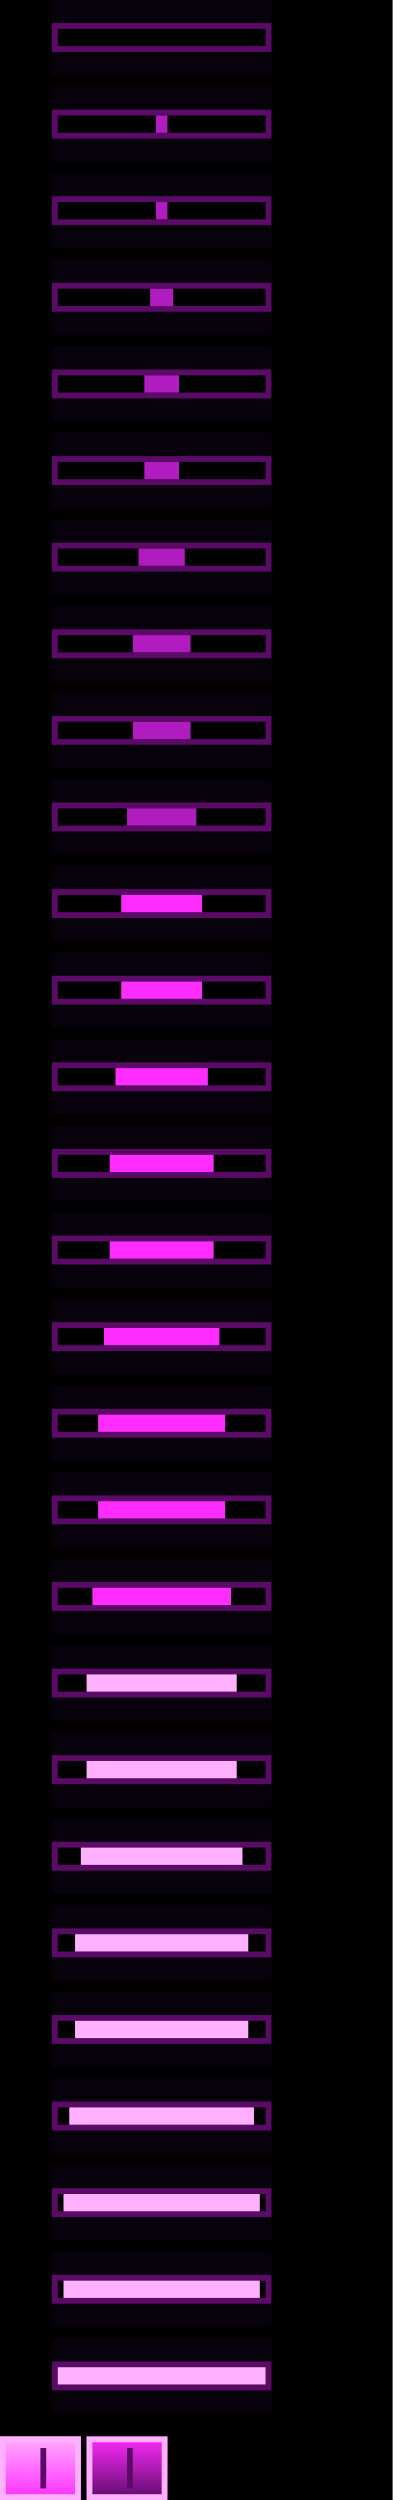
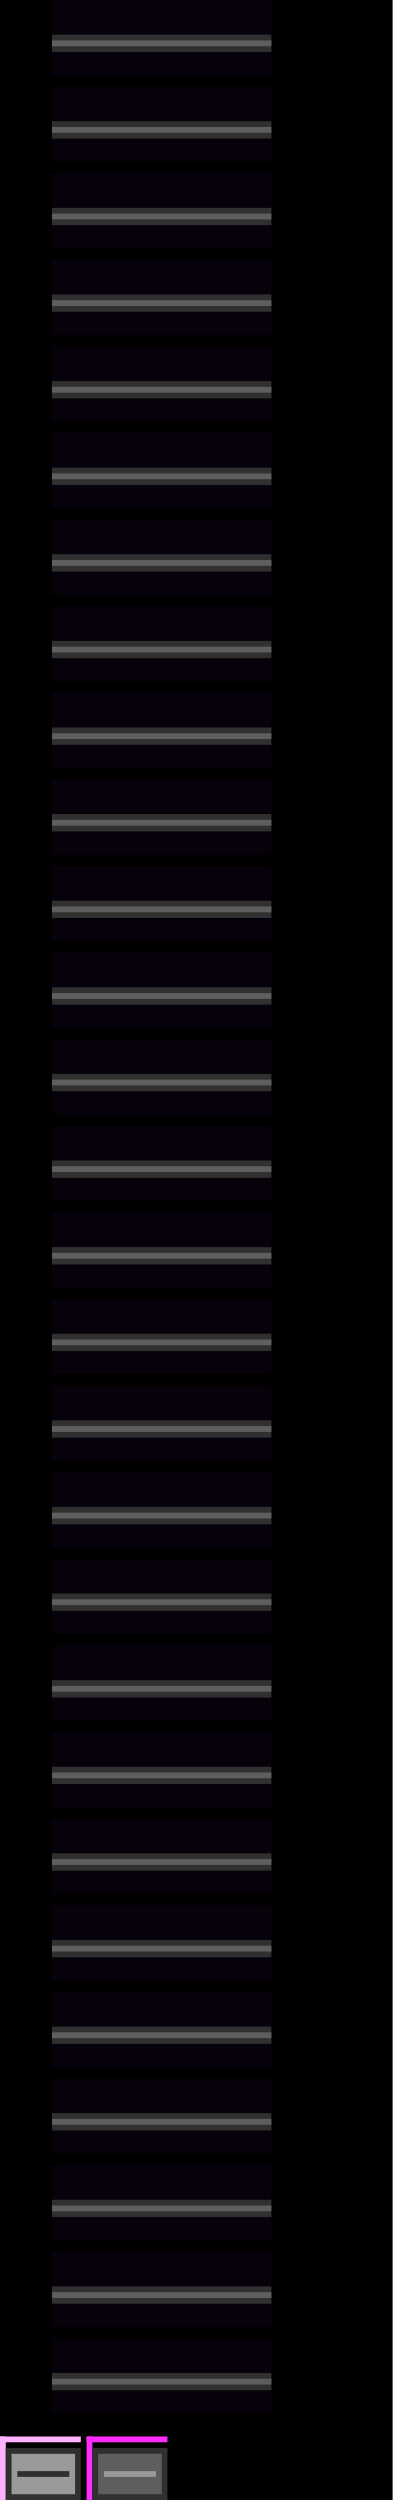
<svg xmlns="http://www.w3.org/2000/svg" width="68" height="433" viewBox="0 0 68 433">
-   <defs>
-     <linearGradient id="g0" x1="0" y1="0" x2="0" y2="1">
-       <stop offset="0" stop-color="#ff2cff" class="glow-stop" />
-       <stop offset="1" stop-color="#5c0a68" class="glow-dim-stop" />
-     </linearGradient>
-     <linearGradient id="g1" x1="0" y1="0" x2="0" y2="1">
-       <stop offset="0" stop-color="#ffb0ff" class="glow-light-stop" />
-       <stop offset="1" stop-color="#ff2cff" class="glow-stop" />
-     </linearGradient>
-   </defs>
  <rect x="0" y="0" width="68" height="433" fill="#000000" />
  <rect x="9" y="0" width="38" height="13" fill="#06010a" />
-   <rect x="9" y="4" width="38" height="5" fill="#000000" />
-   <path d="M9 4h38v5h-38zM10 5v3h36v-3z" fill="#5c0a68" class="glow-dim" />
+   <rect x="9" y="6" width="38" height="3" fill="#303030" />
+   <rect x="9" y="7" width="38" height="1" fill="#5e5e5e" />
  <rect x="9" y="15" width="38" height="13" fill="#06010a" />
-   <rect x="9" y="19" width="38" height="5" fill="#000000" />
-   <path d="M9 19h38v5h-38zM10 20v3h36v-3z" fill="#5c0a68" class="glow-dim" />
-   <rect x="27" y="20" width="2" height="3" fill="#b01cc0" class="glow-mid" />
+   <rect x="9" y="21" width="38" height="3" fill="#303030" />
+   <rect x="9" y="22" width="38" height="1" fill="#5e5e5e" />
  <rect x="9" y="30" width="38" height="13" fill="#06010a" />
-   <rect x="9" y="34" width="38" height="5" fill="#000000" />
-   <path d="M9 34h38v5h-38zM10 35v3h36v-3z" fill="#5c0a68" class="glow-dim" />
-   <rect x="27" y="35" width="2" height="3" fill="#b01cc0" class="glow-mid" />
+   <rect x="9" y="36" width="38" height="3" fill="#303030" />
+   <rect x="9" y="37" width="38" height="1" fill="#5e5e5e" />
  <rect x="9" y="45" width="38" height="13" fill="#06010a" />
-   <rect x="9" y="49" width="38" height="5" fill="#000000" />
-   <path d="M9 49h38v5h-38zM10 50v3h36v-3z" fill="#5c0a68" class="glow-dim" />
-   <rect x="26" y="50" width="4" height="3" fill="#b01cc0" class="glow-mid" />
+   <rect x="9" y="51" width="38" height="3" fill="#303030" />
+   <rect x="9" y="52" width="38" height="1" fill="#5e5e5e" />
  <rect x="9" y="60" width="38" height="13" fill="#06010a" />
-   <rect x="9" y="64" width="38" height="5" fill="#000000" />
-   <path d="M9 64h38v5h-38zM10 65v3h36v-3z" fill="#5c0a68" class="glow-dim" />
-   <rect x="25" y="65" width="6" height="3" fill="#b01cc0" class="glow-mid" />
+   <rect x="9" y="66" width="38" height="3" fill="#303030" />
+   <rect x="9" y="67" width="38" height="1" fill="#5e5e5e" />
  <rect x="9" y="75" width="38" height="13" fill="#06010a" />
-   <rect x="9" y="79" width="38" height="5" fill="#000000" />
-   <path d="M9 79h38v5h-38zM10 80v3h36v-3z" fill="#5c0a68" class="glow-dim" />
-   <rect x="25" y="80" width="6" height="3" fill="#b01cc0" class="glow-mid" />
+   <rect x="9" y="81" width="38" height="3" fill="#303030" />
+   <rect x="9" y="82" width="38" height="1" fill="#5e5e5e" />
  <rect x="9" y="90" width="38" height="13" fill="#06010a" />
-   <rect x="9" y="94" width="38" height="5" fill="#000000" />
-   <path d="M9 94h38v5h-38zM10 95v3h36v-3z" fill="#5c0a68" class="glow-dim" />
-   <rect x="24" y="95" width="8" height="3" fill="#b01cc0" class="glow-mid" />
+   <rect x="9" y="96" width="38" height="3" fill="#303030" />
+   <rect x="9" y="97" width="38" height="1" fill="#5e5e5e" />
  <rect x="9" y="105" width="38" height="13" fill="#06010a" />
-   <rect x="9" y="109" width="38" height="5" fill="#000000" />
-   <path d="M9 109h38v5h-38zM10 110v3h36v-3z" fill="#5c0a68" class="glow-dim" />
-   <rect x="23" y="110" width="10" height="3" fill="#b01cc0" class="glow-mid" />
+   <rect x="9" y="111" width="38" height="3" fill="#303030" />
+   <rect x="9" y="112" width="38" height="1" fill="#5e5e5e" />
  <rect x="9" y="120" width="38" height="13" fill="#06010a" />
-   <rect x="9" y="124" width="38" height="5" fill="#000000" />
-   <path d="M9 124h38v5h-38zM10 125v3h36v-3z" fill="#5c0a68" class="glow-dim" />
-   <rect x="23" y="125" width="10" height="3" fill="#b01cc0" class="glow-mid" />
+   <rect x="9" y="126" width="38" height="3" fill="#303030" />
+   <rect x="9" y="127" width="38" height="1" fill="#5e5e5e" />
  <rect x="9" y="135" width="38" height="13" fill="#06010a" />
-   <rect x="9" y="139" width="38" height="5" fill="#000000" />
-   <path d="M9 139h38v5h-38zM10 140v3h36v-3z" fill="#5c0a68" class="glow-dim" />
-   <rect x="22" y="140" width="12" height="3" fill="#b01cc0" class="glow-mid" />
+   <rect x="9" y="141" width="38" height="3" fill="#303030" />
+   <rect x="9" y="142" width="38" height="1" fill="#5e5e5e" />
  <rect x="9" y="150" width="38" height="13" fill="#06010a" />
-   <rect x="9" y="154" width="38" height="5" fill="#000000" />
-   <path d="M9 154h38v5h-38zM10 155v3h36v-3z" fill="#5c0a68" class="glow-dim" />
-   <rect x="21" y="155" width="14" height="3" fill="#ff2cff" class="glow" />
+   <rect x="9" y="156" width="38" height="3" fill="#303030" />
+   <rect x="9" y="157" width="38" height="1" fill="#5e5e5e" />
  <rect x="9" y="165" width="38" height="13" fill="#06010a" />
-   <rect x="9" y="169" width="38" height="5" fill="#000000" />
-   <path d="M9 169h38v5h-38zM10 170v3h36v-3z" fill="#5c0a68" class="glow-dim" />
-   <rect x="21" y="170" width="14" height="3" fill="#ff2cff" class="glow" />
+   <rect x="9" y="171" width="38" height="3" fill="#303030" />
+   <rect x="9" y="172" width="38" height="1" fill="#5e5e5e" />
  <rect x="9" y="180" width="38" height="13" fill="#06010a" />
-   <rect x="9" y="184" width="38" height="5" fill="#000000" />
-   <path d="M9 184h38v5h-38zM10 185v3h36v-3z" fill="#5c0a68" class="glow-dim" />
-   <rect x="20" y="185" width="16" height="3" fill="#ff2cff" class="glow" />
+   <rect x="9" y="186" width="38" height="3" fill="#303030" />
+   <rect x="9" y="187" width="38" height="1" fill="#5e5e5e" />
  <rect x="9" y="195" width="38" height="13" fill="#06010a" />
-   <rect x="9" y="199" width="38" height="5" fill="#000000" />
-   <path d="M9 199h38v5h-38zM10 200v3h36v-3z" fill="#5c0a68" class="glow-dim" />
-   <rect x="19" y="200" width="18" height="3" fill="#ff2cff" class="glow" />
+   <rect x="9" y="201" width="38" height="3" fill="#303030" />
+   <rect x="9" y="202" width="38" height="1" fill="#5e5e5e" />
  <rect x="9" y="210" width="38" height="13" fill="#06010a" />
-   <rect x="9" y="214" width="38" height="5" fill="#000000" />
-   <path d="M9 214h38v5h-38zM10 215v3h36v-3z" fill="#5c0a68" class="glow-dim" />
-   <rect x="19" y="215" width="18" height="3" fill="#ff2cff" class="glow" />
+   <rect x="9" y="216" width="38" height="3" fill="#303030" />
+   <rect x="9" y="217" width="38" height="1" fill="#5e5e5e" />
  <rect x="9" y="225" width="38" height="13" fill="#06010a" />
-   <rect x="9" y="229" width="38" height="5" fill="#000000" />
-   <path d="M9 229h38v5h-38zM10 230v3h36v-3z" fill="#5c0a68" class="glow-dim" />
-   <rect x="18" y="230" width="20" height="3" fill="#ff2cff" class="glow" />
+   <rect x="9" y="231" width="38" height="3" fill="#303030" />
+   <rect x="9" y="232" width="38" height="1" fill="#5e5e5e" />
  <rect x="9" y="240" width="38" height="13" fill="#06010a" />
-   <rect x="9" y="244" width="38" height="5" fill="#000000" />
-   <path d="M9 244h38v5h-38zM10 245v3h36v-3z" fill="#5c0a68" class="glow-dim" />
-   <rect x="17" y="245" width="22" height="3" fill="#ff2cff" class="glow" />
+   <rect x="9" y="246" width="38" height="3" fill="#303030" />
+   <rect x="9" y="247" width="38" height="1" fill="#5e5e5e" />
  <rect x="9" y="255" width="38" height="13" fill="#06010a" />
-   <rect x="9" y="259" width="38" height="5" fill="#000000" />
-   <path d="M9 259h38v5h-38zM10 260v3h36v-3z" fill="#5c0a68" class="glow-dim" />
-   <rect x="17" y="260" width="22" height="3" fill="#ff2cff" class="glow" />
+   <rect x="9" y="261" width="38" height="3" fill="#303030" />
+   <rect x="9" y="262" width="38" height="1" fill="#5e5e5e" />
  <rect x="9" y="270" width="38" height="13" fill="#06010a" />
-   <rect x="9" y="274" width="38" height="5" fill="#000000" />
-   <path d="M9 274h38v5h-38zM10 275v3h36v-3z" fill="#5c0a68" class="glow-dim" />
-   <rect x="16" y="275" width="24" height="3" fill="#ff2cff" class="glow" />
+   <rect x="9" y="276" width="38" height="3" fill="#303030" />
+   <rect x="9" y="277" width="38" height="1" fill="#5e5e5e" />
  <rect x="9" y="285" width="38" height="13" fill="#06010a" />
-   <rect x="9" y="289" width="38" height="5" fill="#000000" />
-   <path d="M9 289h38v5h-38zM10 290v3h36v-3z" fill="#5c0a68" class="glow-dim" />
-   <rect x="15" y="290" width="26" height="3" fill="#ffb0ff" class="glow-light" />
+   <rect x="9" y="291" width="38" height="3" fill="#303030" />
+   <rect x="9" y="292" width="38" height="1" fill="#5e5e5e" />
  <rect x="9" y="300" width="38" height="13" fill="#06010a" />
-   <rect x="9" y="304" width="38" height="5" fill="#000000" />
-   <path d="M9 304h38v5h-38zM10 305v3h36v-3z" fill="#5c0a68" class="glow-dim" />
-   <rect x="15" y="305" width="26" height="3" fill="#ffb0ff" class="glow-light" />
+   <rect x="9" y="306" width="38" height="3" fill="#303030" />
+   <rect x="9" y="307" width="38" height="1" fill="#5e5e5e" />
  <rect x="9" y="315" width="38" height="13" fill="#06010a" />
-   <rect x="9" y="319" width="38" height="5" fill="#000000" />
-   <path d="M9 319h38v5h-38zM10 320v3h36v-3z" fill="#5c0a68" class="glow-dim" />
-   <rect x="14" y="320" width="28" height="3" fill="#ffb0ff" class="glow-light" />
+   <rect x="9" y="321" width="38" height="3" fill="#303030" />
+   <rect x="9" y="322" width="38" height="1" fill="#5e5e5e" />
  <rect x="9" y="330" width="38" height="13" fill="#06010a" />
-   <rect x="9" y="334" width="38" height="5" fill="#000000" />
-   <path d="M9 334h38v5h-38zM10 335v3h36v-3z" fill="#5c0a68" class="glow-dim" />
-   <rect x="13" y="335" width="30" height="3" fill="#ffb0ff" class="glow-light" />
+   <rect x="9" y="336" width="38" height="3" fill="#303030" />
+   <rect x="9" y="337" width="38" height="1" fill="#5e5e5e" />
  <rect x="9" y="345" width="38" height="13" fill="#06010a" />
-   <rect x="9" y="349" width="38" height="5" fill="#000000" />
-   <path d="M9 349h38v5h-38zM10 350v3h36v-3z" fill="#5c0a68" class="glow-dim" />
-   <rect x="13" y="350" width="30" height="3" fill="#ffb0ff" class="glow-light" />
+   <rect x="9" y="351" width="38" height="3" fill="#303030" />
+   <rect x="9" y="352" width="38" height="1" fill="#5e5e5e" />
  <rect x="9" y="360" width="38" height="13" fill="#06010a" />
-   <rect x="9" y="364" width="38" height="5" fill="#000000" />
-   <path d="M9 364h38v5h-38zM10 365v3h36v-3z" fill="#5c0a68" class="glow-dim" />
-   <rect x="12" y="365" width="32" height="3" fill="#ffb0ff" class="glow-light" />
+   <rect x="9" y="366" width="38" height="3" fill="#303030" />
+   <rect x="9" y="367" width="38" height="1" fill="#5e5e5e" />
  <rect x="9" y="375" width="38" height="13" fill="#06010a" />
-   <rect x="9" y="379" width="38" height="5" fill="#000000" />
-   <path d="M9 379h38v5h-38zM10 380v3h36v-3z" fill="#5c0a68" class="glow-dim" />
-   <rect x="11" y="380" width="34" height="3" fill="#ffb0ff" class="glow-light" />
+   <rect x="9" y="381" width="38" height="3" fill="#303030" />
+   <rect x="9" y="382" width="38" height="1" fill="#5e5e5e" />
  <rect x="9" y="390" width="38" height="13" fill="#06010a" />
-   <rect x="9" y="394" width="38" height="5" fill="#000000" />
-   <path d="M9 394h38v5h-38zM10 395v3h36v-3z" fill="#5c0a68" class="glow-dim" />
-   <rect x="11" y="395" width="34" height="3" fill="#ffb0ff" class="glow-light" />
+   <rect x="9" y="396" width="38" height="3" fill="#303030" />
+   <rect x="9" y="397" width="38" height="1" fill="#5e5e5e" />
  <rect x="9" y="405" width="38" height="13" fill="#06010a" />
-   <rect x="9" y="409" width="38" height="5" fill="#000000" />
-   <path d="M9 409h38v5h-38zM10 410v3h36v-3z" fill="#5c0a68" class="glow-dim" />
-   <rect x="10" y="410" width="36" height="3" fill="#ffb0ff" class="glow-light" />
-   <rect x="15" y="422" width="14" height="11" fill="url(#g0)" />
-   <path d="M15 422h14v11h-14zM16 423v9h12v-9z" fill="#ffb0ff" class="glow-light" />
-   <rect x="22" y="424" width="1" height="7" fill="#5c0a68" class="glow-dim" />
-   <rect x="0" y="422" width="14" height="11" fill="url(#g1)" />
-   <path d="M0 422h14v11h-14zM1 423v9h12v-9z" fill="#ffb0ff" class="glow-light" />
-   <rect x="7" y="424" width="1" height="7" fill="#5c0a68" class="glow-dim" />
+   <rect x="9" y="411" width="38" height="3" fill="#303030" />
+   <rect x="9" y="412" width="38" height="1" fill="#5e5e5e" />
+   <rect x="15" y="422" width="14" height="1" fill="#ff2cff" class="glow" />
+   <rect x="15" y="422" width="1" height="11" fill="#ff2cff" class="glow" />
+   <rect x="16" y="424" width="13" height="9" fill="#303030" />
+   <rect x="17" y="425" width="11" height="7" fill="#5e5e5e" />
+   <rect x="18" y="428" width="9" height="1" fill="#9a9a9a" />
+   <rect x="0" y="422" width="14" height="1" fill="#ffb0ff" class="glow-light" />
+   <rect x="0" y="422" width="1" height="11" fill="#ffb0ff" class="glow-light" />
+   <rect x="1" y="424" width="13" height="9" fill="#303030" />
+   <rect x="2" y="425" width="11" height="7" fill="#9a9a9a" />
+   <rect x="3" y="428" width="9" height="1" fill="#303030" />
</svg>
